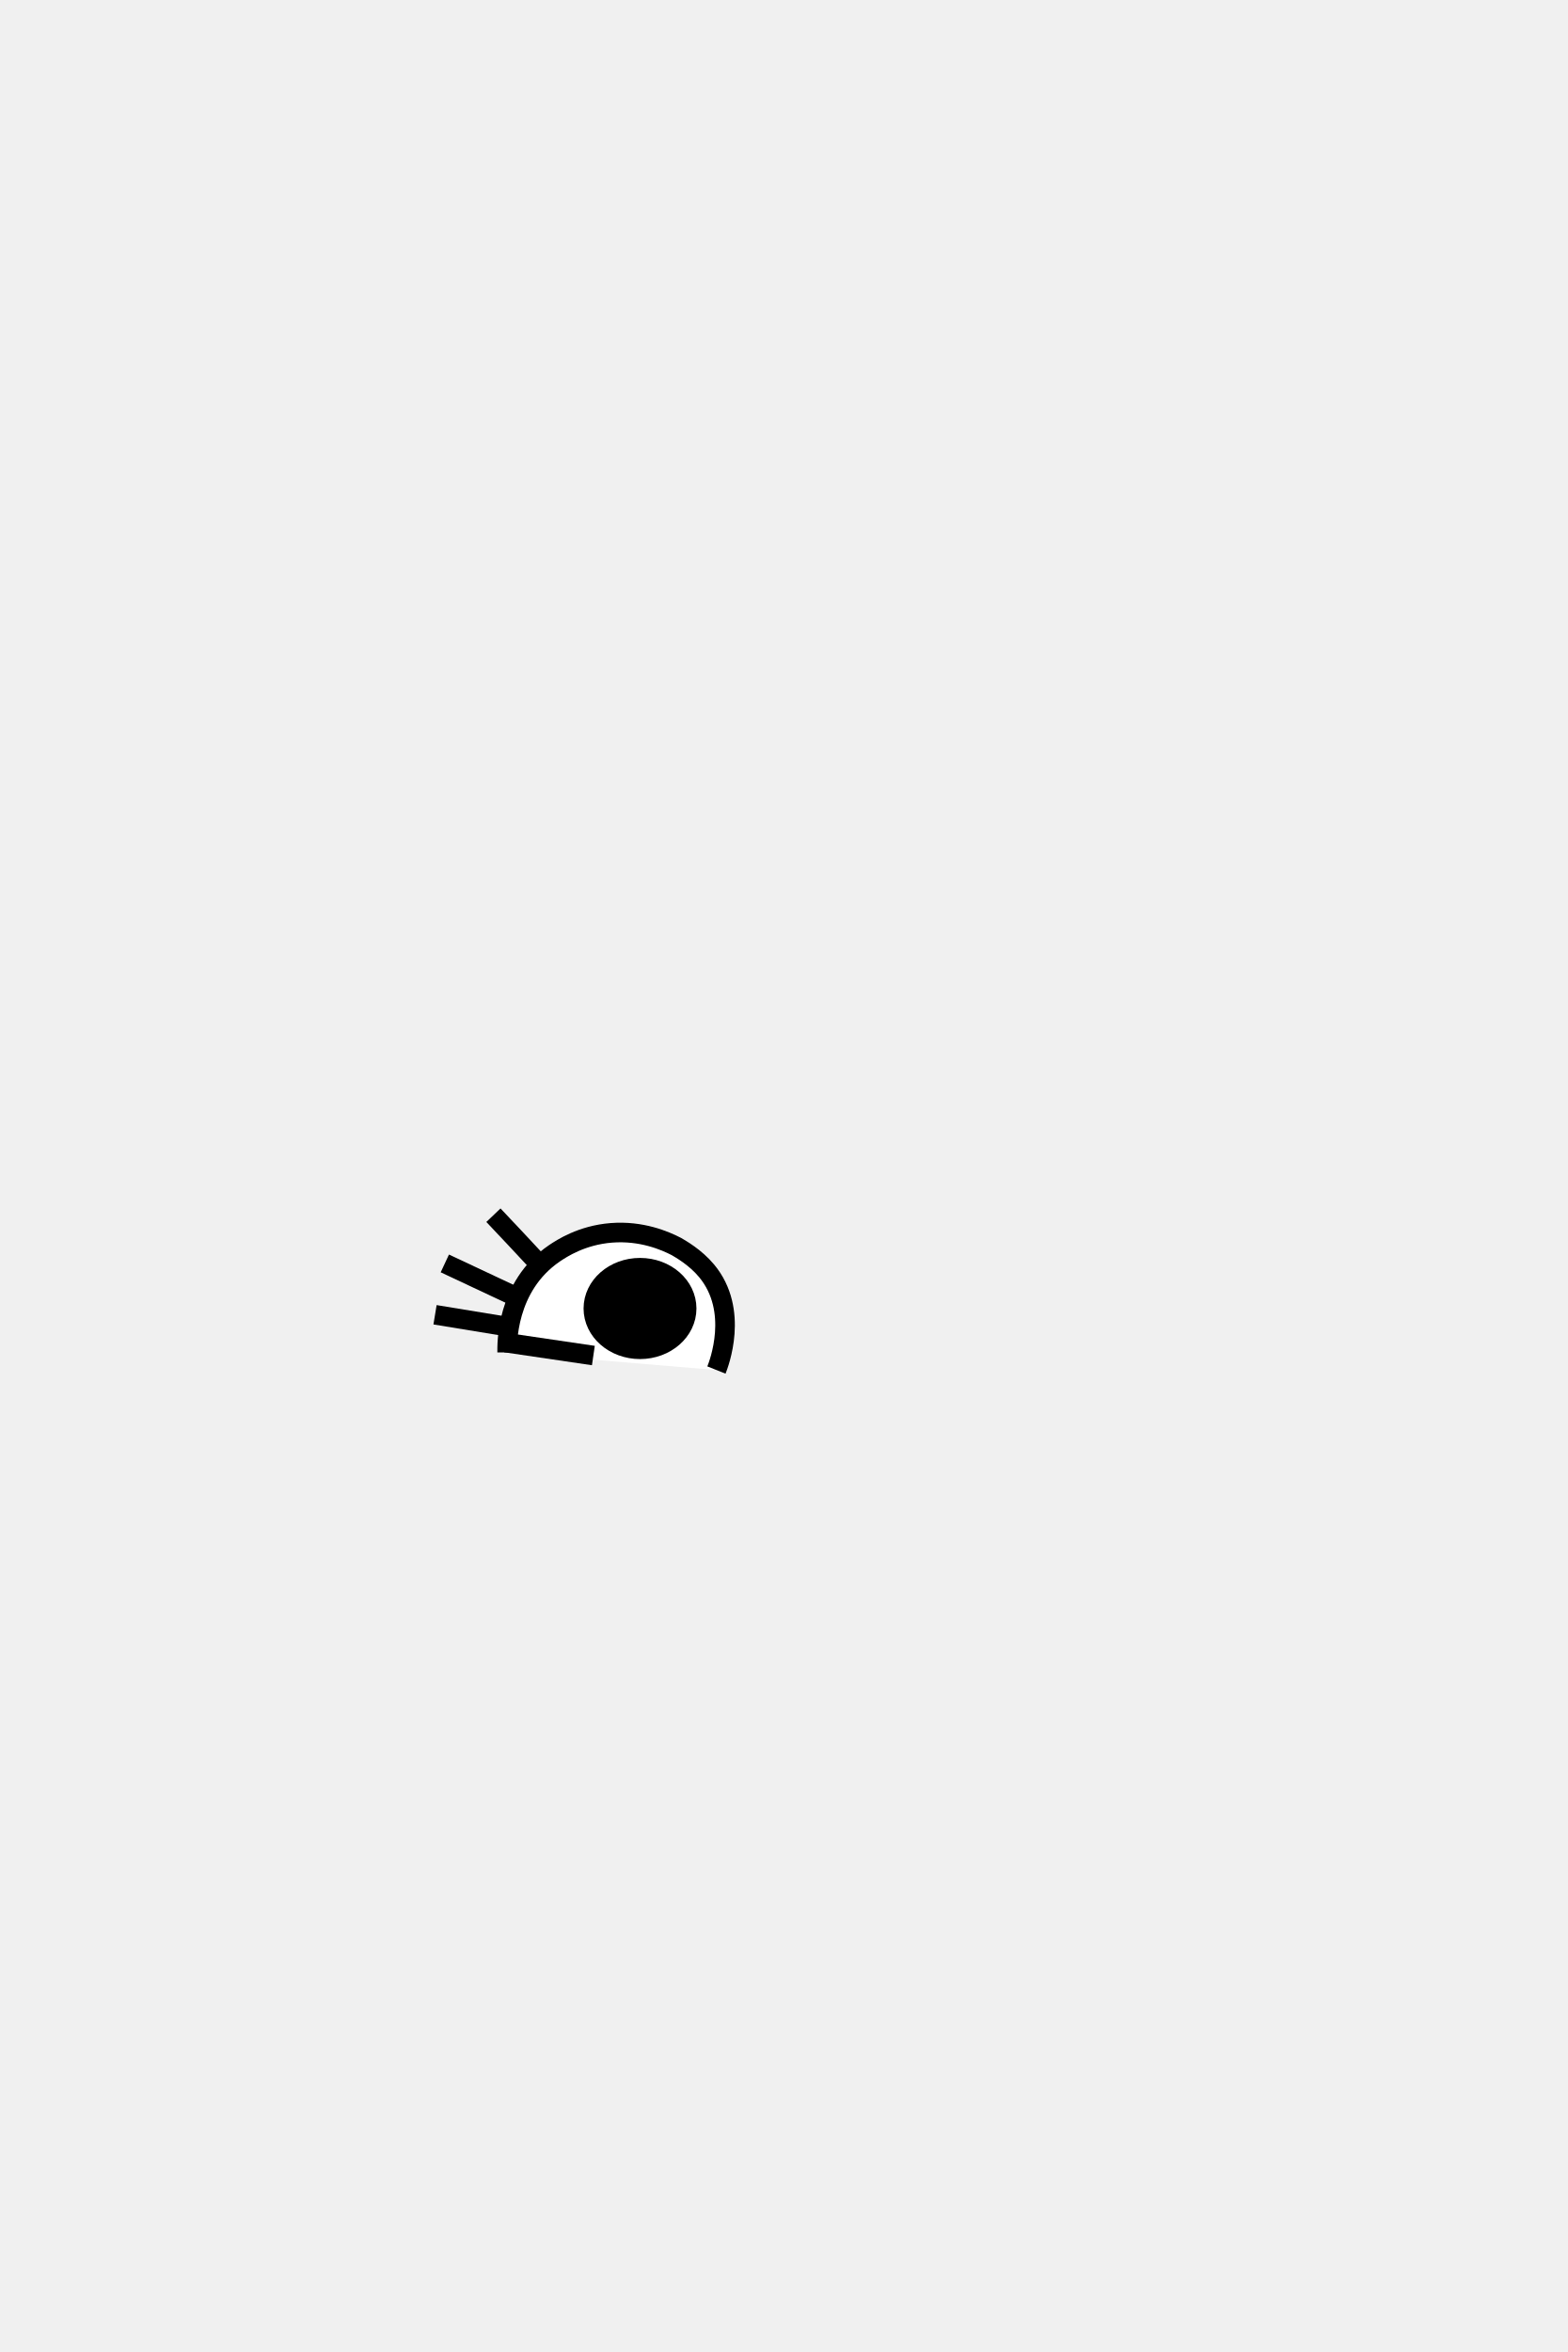
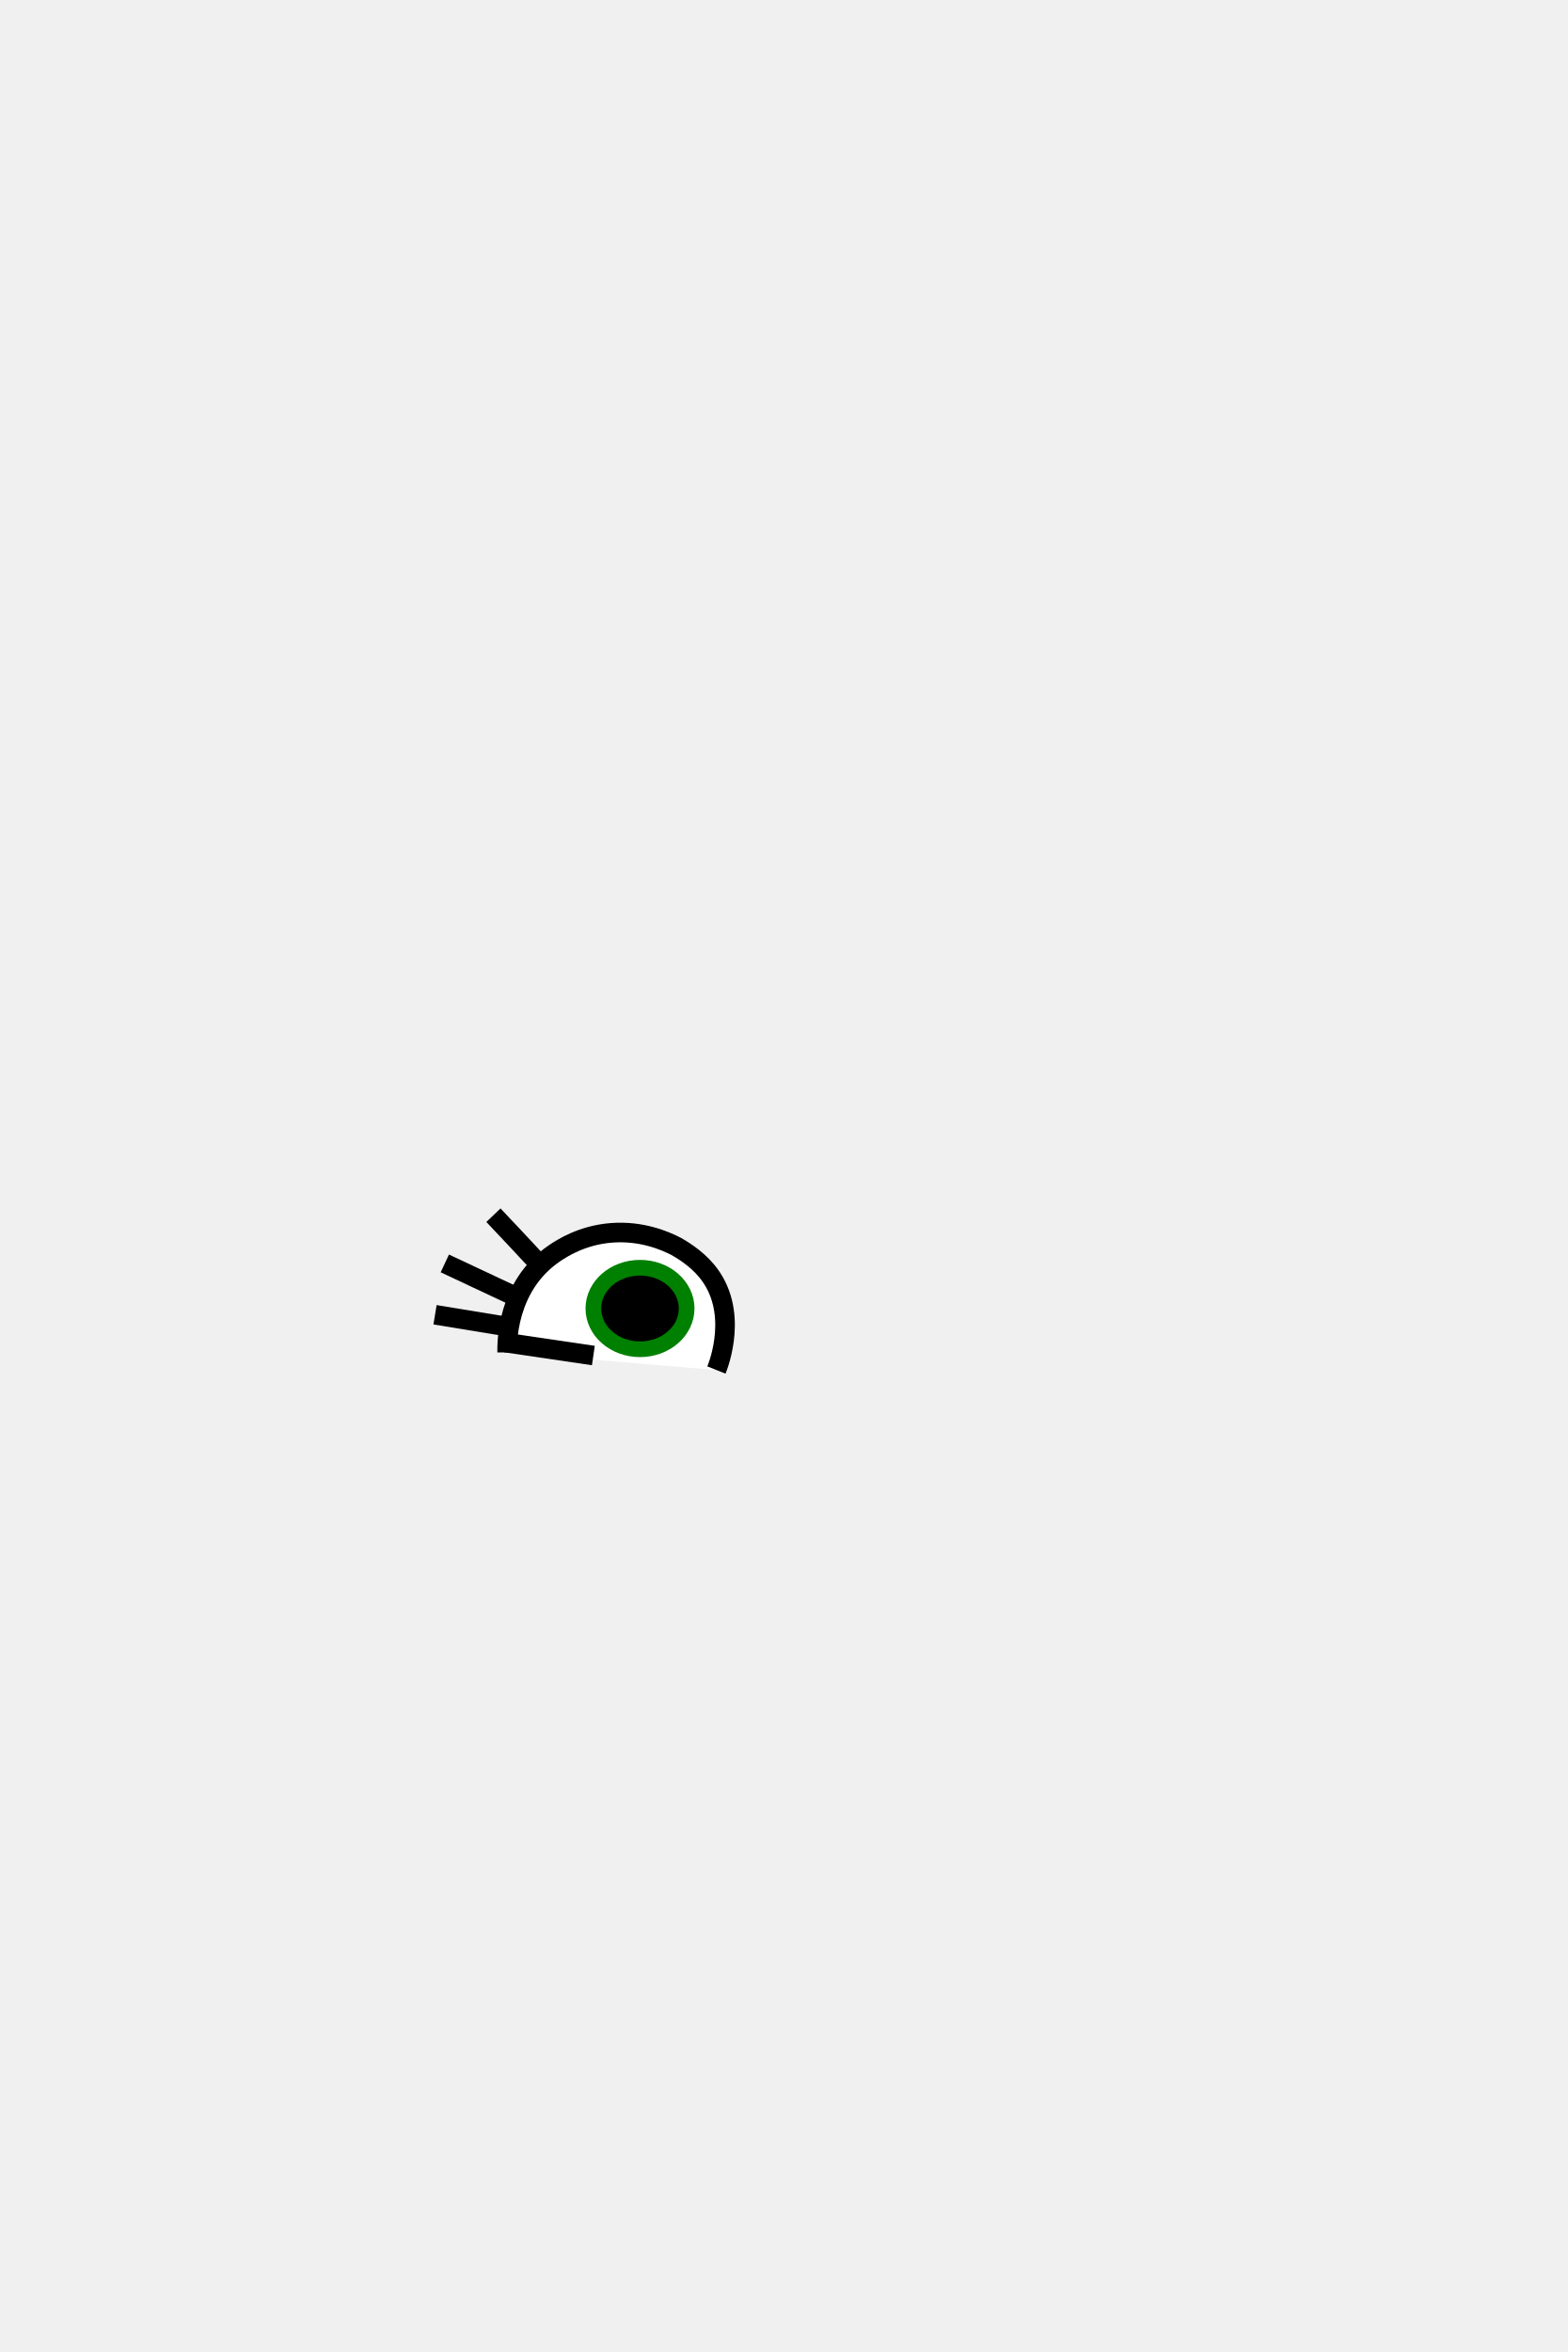
<svg xmlns="http://www.w3.org/2000/svg" version="1.1" id="Layer_2" x="0px" y="0px" viewBox="0 0 400 600" style="enable-background:new 0 0 400 600;" xml:space="preserve">
  <style type="text/css">
	.st0{fill:#FFFFFF;stroke:#000000;stroke-width:5;stroke-miterlimit:10;}
	.st1{stroke:#000000;stroke-width:5;stroke-miterlimit:10;}
+ 	.eyeColor{stroke:green;stroke-width:4;}
</style>
  <path class="st0" d="M182.8,349.5c0.6-1.5,5.9-15.2-2.5-25.3c-2.9-3.5-6.7-5.6-7.7-6.2c-2.9-1.5-8.9-4.1-16.6-3.5  c-7.6,0.6-12.7,4-14.5,5.2c-12.5,8.5-12.1,23.4-12.1,25.3" />
  <path class="st0" d="M151.4,345.8c-7.5-1.1-14.9-2.2-22.4-3.3" />
-   <ellipse class="st1" cx="163.3" cy="333.8" rx="11.9" ry="10.4" />
+   <ellipse class="eyeColor" cx="163.3" cy="333.8" rx="11.9" ry="10.4" />
  <path class="st0" d="M113.5,322.3c6,2.8,12.1,5.7,18.1,8.5" />
  <path class="st0" d="M111,335.4c6.1,1,12.2,2,18.3,3" />
  <path class="st0" d="M125.9,310c4,4.2,7.9,8.4,11.9,12.7" />
</svg>
